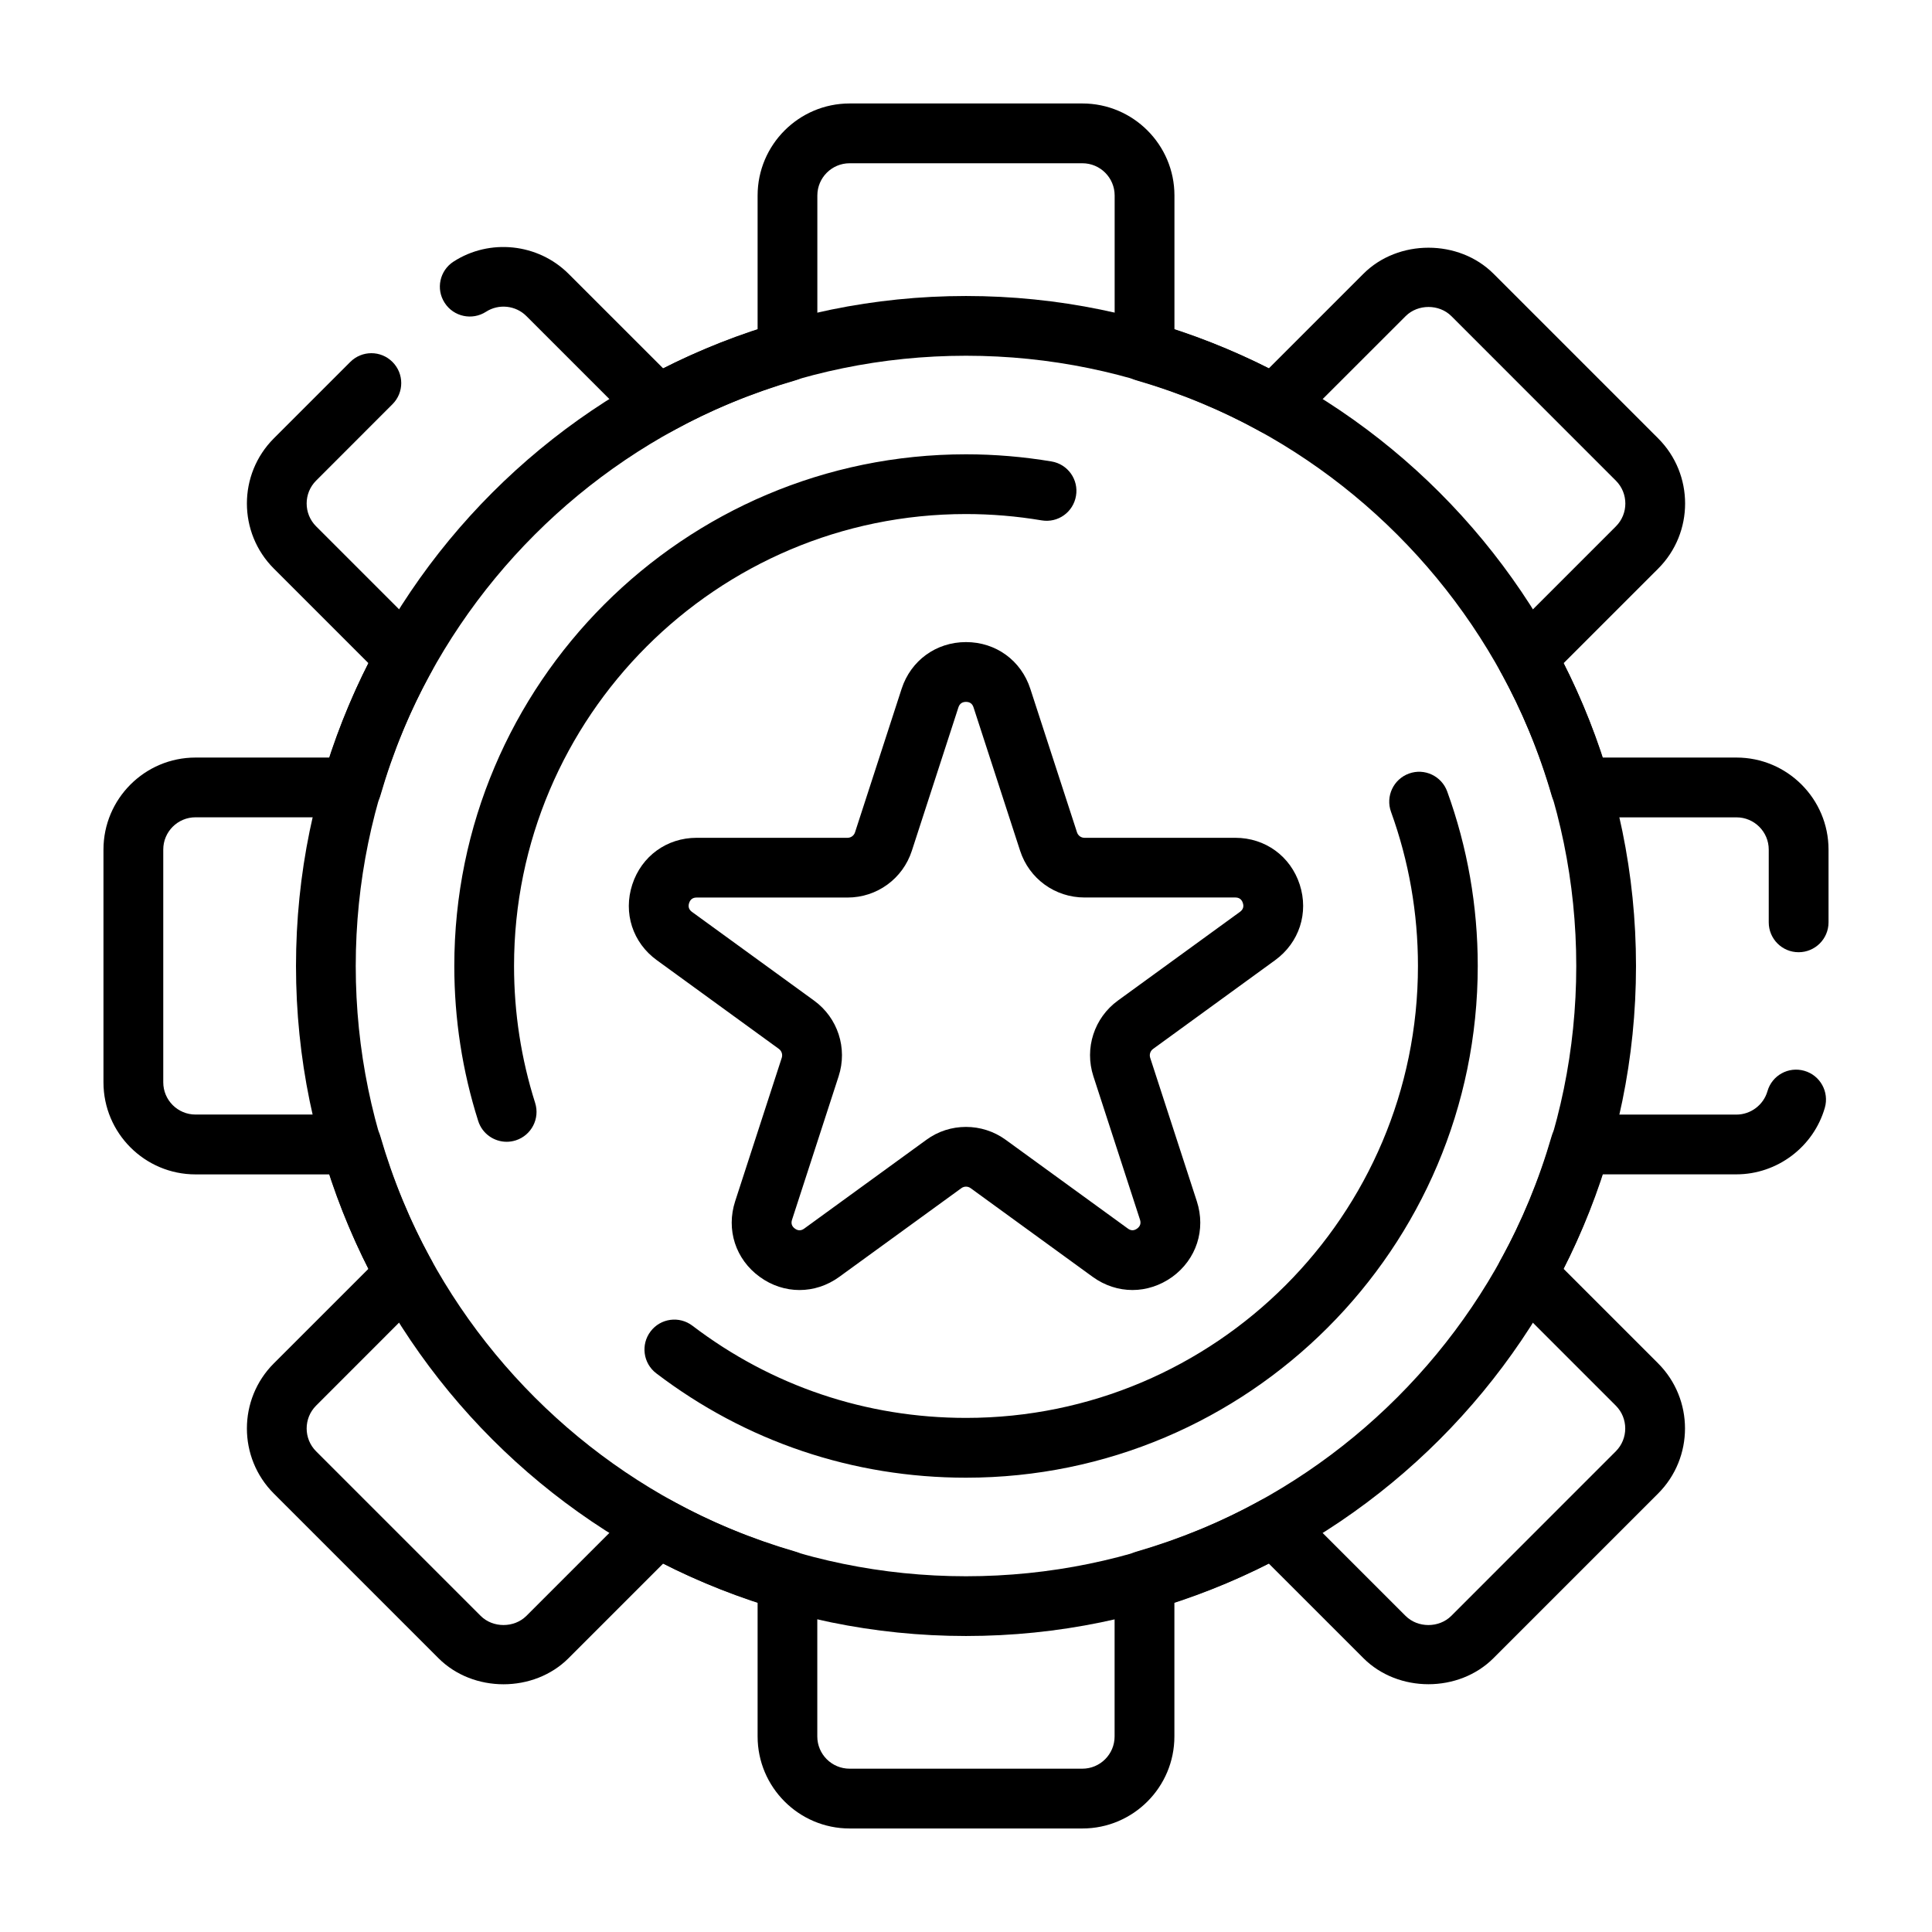
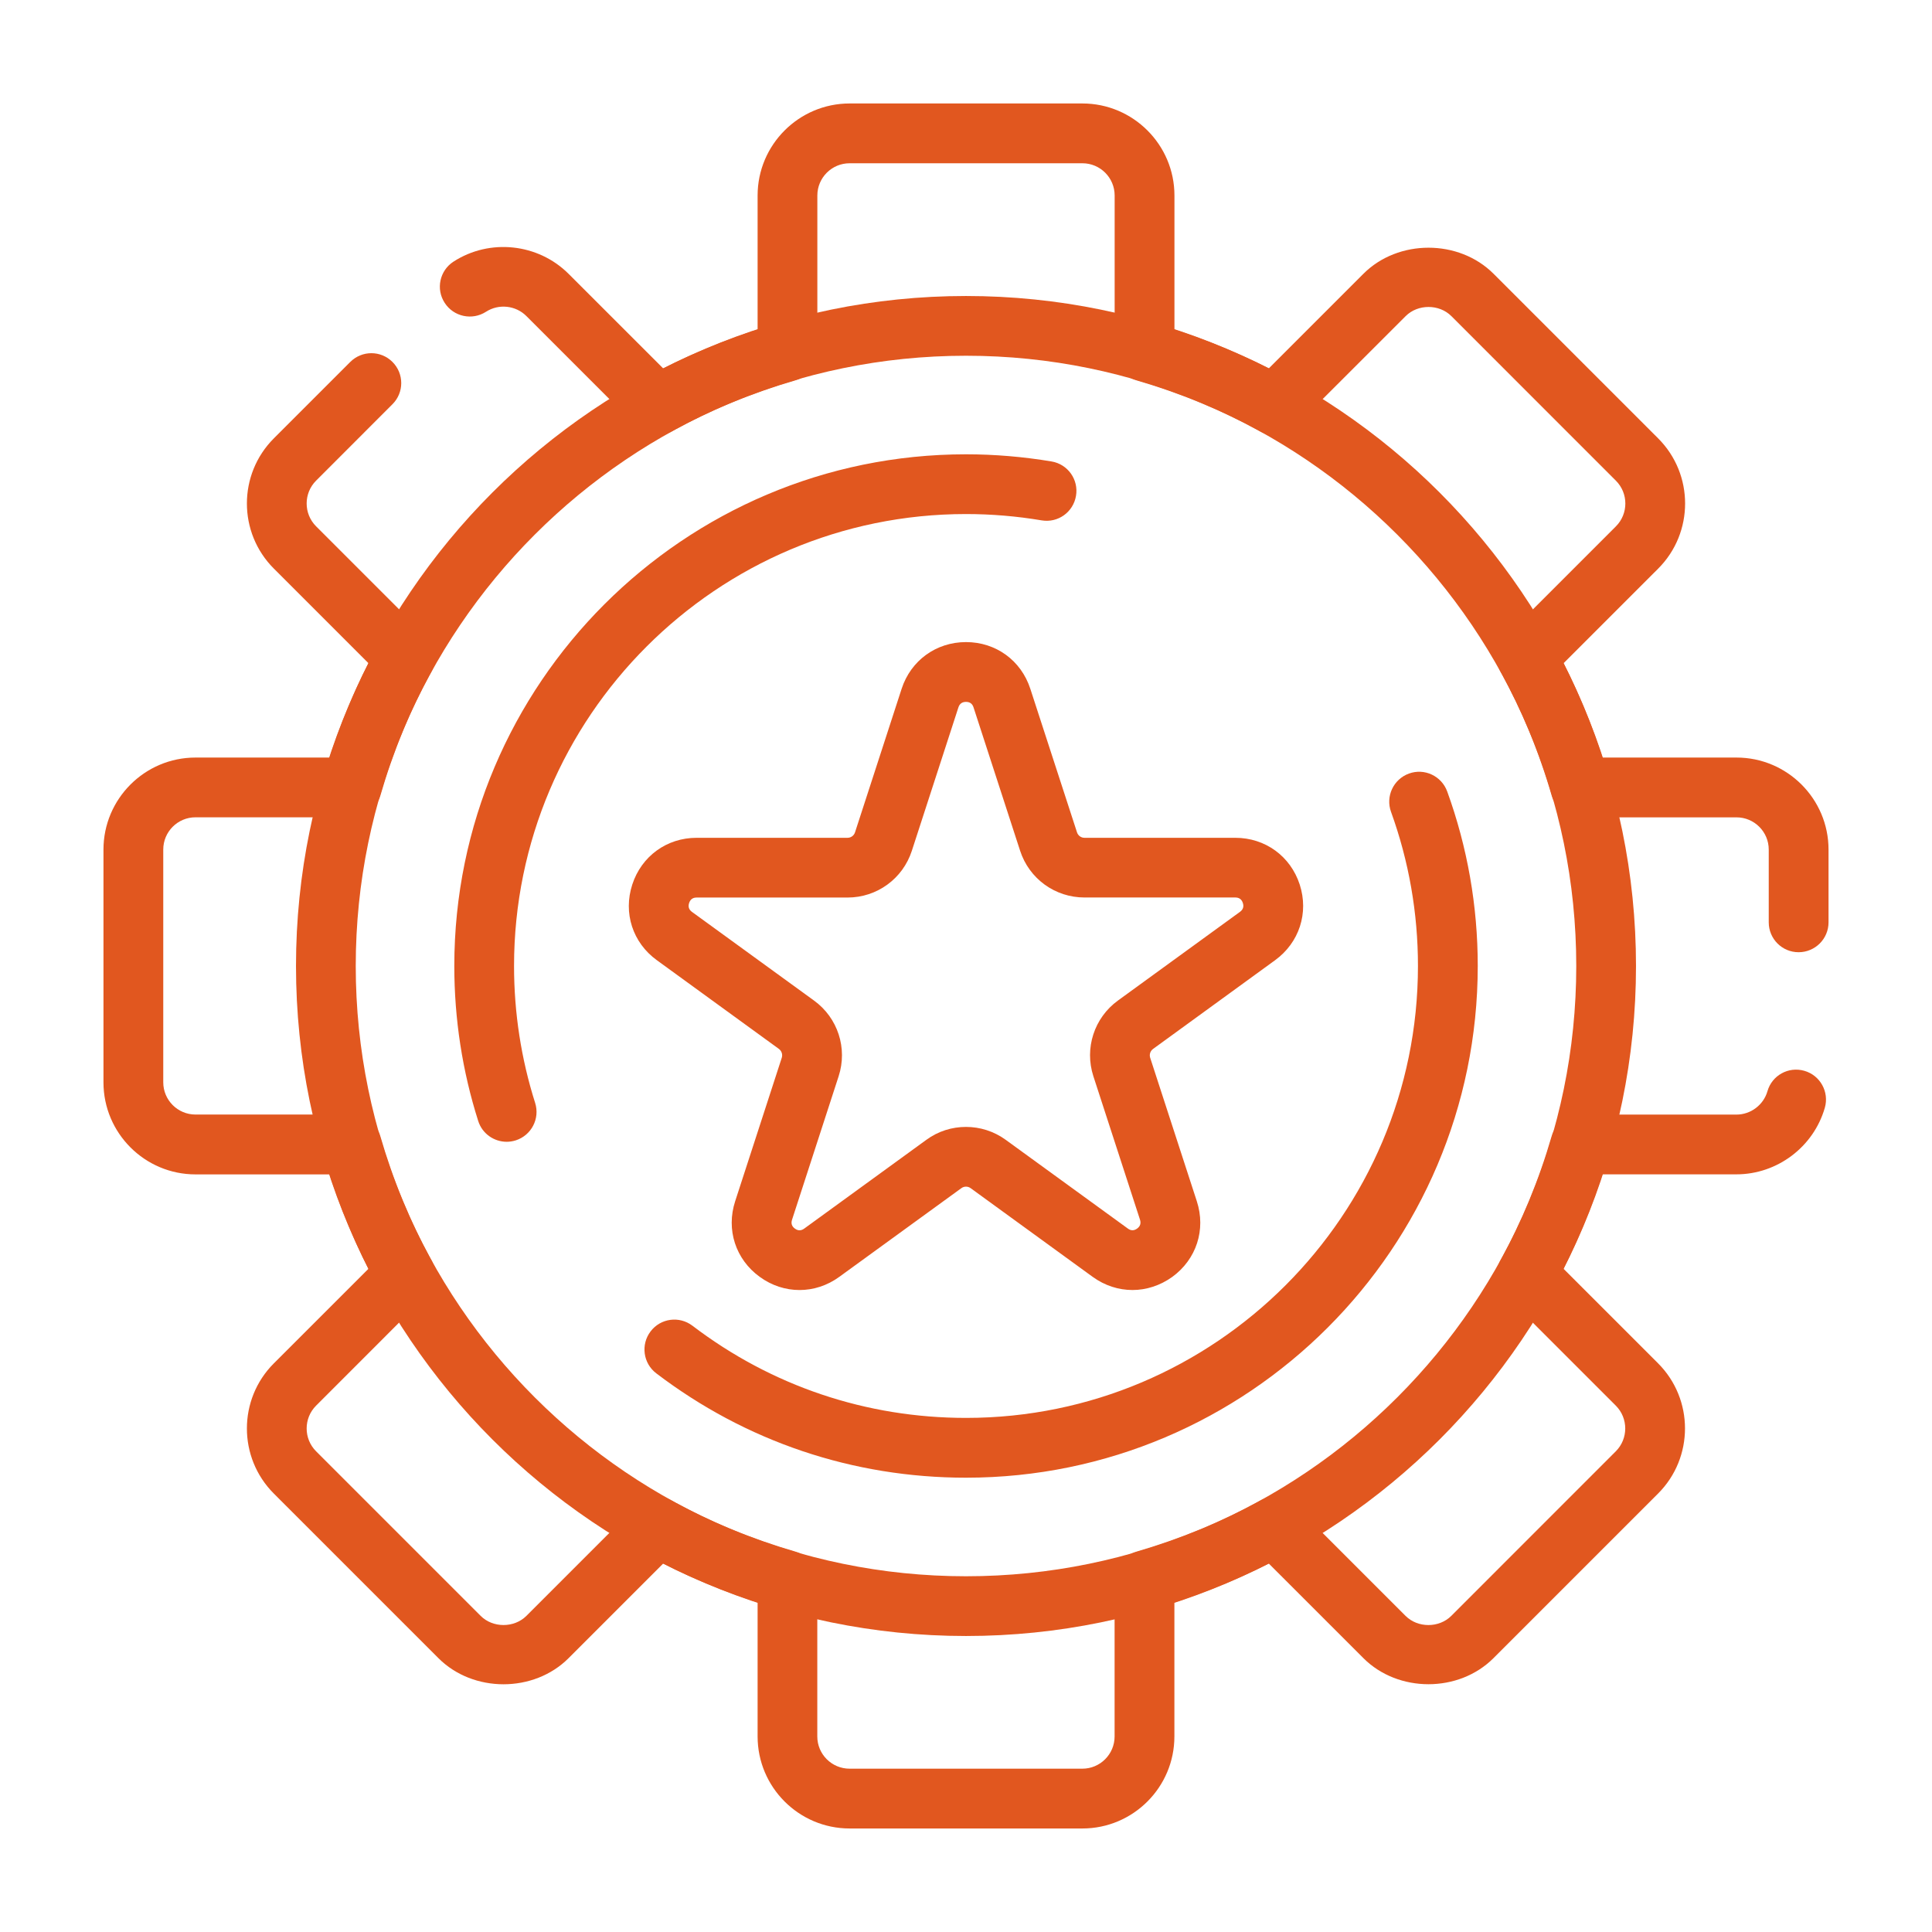
- <svg xmlns="http://www.w3.org/2000/svg" version="1.1" viewBox="0 0 37.028 37.028">
+ <svg xmlns="http://www.w3.org/2000/svg" fill="#E1571F" version="1.1" viewBox="0 0 37.028 37.028">
  <g>
    <path d="M34.471,18.25c-0.316,0-0.572-0.256-0.572-0.573v-1.394c0-0.341-0.277-0.618-0.618-0.618h-2.991   c-0.255,0-0.479-0.169-0.55-0.413c-0.243-0.84-0.572-1.637-0.977-2.372c-0.123-0.223-0.084-0.501,0.096-0.681l2.111-2.111   c0.241-0.241,0.241-0.634,0-0.875l-3.154-3.155c-0.234-0.233-0.641-0.233-0.875,0l-2.112,2.111c-0.18,0.18-0.458,0.22-0.681,0.097   c-0.734-0.405-1.532-0.734-2.372-0.978c-0.245-0.07-0.413-0.294-0.413-0.549V3.747c0-0.341-0.277-0.618-0.618-0.618h-4.461   c-0.342,0-0.619,0.277-0.619,0.618v2.991c0,0.255-0.168,0.479-0.413,0.549c-0.839,0.244-1.637,0.572-2.372,0.978   c-0.223,0.123-0.501,0.083-0.681-0.097l-2.111-2.111c-0.205-0.205-0.53-0.239-0.773-0.082c-0.266,0.171-0.62,0.096-0.792-0.17   C8.35,5.54,8.426,5.186,8.692,5.014c0.693-0.448,1.62-0.35,2.205,0.234L12.71,7.06c0.575-0.29,1.181-0.54,1.81-0.744V3.747   c0-0.972,0.791-1.764,1.764-1.764h4.461c0.972,0,1.764,0.791,1.764,1.764v2.568c0.628,0.205,1.234,0.454,1.81,0.744l1.812-1.812   c0.666-0.666,1.828-0.666,2.494,0l3.155,3.155c0.688,0.688,0.688,1.807,0.001,2.495l-1.813,1.813c0.29,0.574,0.54,1.18,0.744,1.809   h2.569c0.972,0,1.764,0.791,1.764,1.764v1.394C35.045,17.994,34.788,18.25,34.471,18.25z" />
    <path d="M20.745,35.044h-4.461c-0.973,0-1.764-0.791-1.764-1.764v-2.568c-0.629-0.205-1.235-0.454-1.81-0.745l-1.813,1.813   c-0.666,0.667-1.828,0.667-2.494,0l-3.155-3.155c-0.688-0.688-0.688-1.807,0-2.495l1.813-1.812c-0.291-0.576-0.54-1.182-0.745-1.81   H3.747c-0.972,0-1.764-0.791-1.764-1.764v-4.461c0-0.972,0.791-1.764,1.764-1.764h2.569c0.205-0.629,0.454-1.235,0.745-1.809   l-1.813-1.813c-0.688-0.688-0.688-1.807,0-2.495l1.465-1.465c0.224-0.224,0.586-0.224,0.809,0c0.224,0.224,0.224,0.586,0,0.81   L6.058,9.212c-0.241,0.241-0.241,0.634,0,0.875l2.111,2.111c0.18,0.18,0.22,0.458,0.096,0.681   c-0.405,0.734-0.733,1.532-0.976,2.372c-0.071,0.245-0.296,0.413-0.55,0.413H3.747c-0.341,0-0.618,0.277-0.618,0.618v4.461   c0,0.341,0.277,0.618,0.618,0.618h2.992c0.254,0,0.479,0.169,0.55,0.414c0.243,0.838,0.572,1.636,0.976,2.371   c0.123,0.224,0.084,0.502-0.096,0.682L6.058,26.94c-0.241,0.241-0.241,0.634,0,0.875l3.155,3.155c0.233,0.233,0.641,0.233,0.875,0   l2.111-2.111c0.18-0.18,0.458-0.22,0.681-0.096c0.734,0.405,1.533,0.733,2.372,0.977c0.245,0.071,0.412,0.295,0.412,0.549v2.991   c0,0.341,0.277,0.618,0.619,0.618h4.461c0.341,0,0.618-0.277,0.618-0.618v-2.991c0-0.254,0.169-0.479,0.413-0.549   c0.839-0.244,1.637-0.572,2.372-0.977c0.223-0.123,0.501-0.083,0.681,0.096l2.111,2.111c0.235,0.234,0.641,0.233,0.875,0   l3.154-3.155c0.241-0.241,0.241-0.634,0-0.875l-2.111-2.111c-0.18-0.18-0.22-0.458-0.096-0.682   c0.405-0.735,0.734-1.533,0.977-2.371c0.071-0.245,0.295-0.414,0.55-0.414h2.991c0.274,0,0.519-0.184,0.595-0.447   c0.087-0.305,0.403-0.48,0.708-0.392c0.304,0.087,0.479,0.405,0.392,0.708c-0.216,0.751-0.913,1.276-1.695,1.276h-2.568   c-0.205,0.628-0.454,1.234-0.745,1.81l1.812,1.812c0.688,0.688,0.688,1.807,0.001,2.495l-3.155,3.155   c-0.666,0.667-1.828,0.667-2.494,0l-1.813-1.813c-0.575,0.291-1.181,0.54-1.809,0.745v2.568   C22.509,34.253,21.717,35.044,20.745,35.044z" />
    <path d="M18.514,31.355c-7.081,0-12.841-5.761-12.841-12.841s5.76-12.841,12.841-12.841c7.08,0,12.841,5.76,12.841,12.841   S25.595,31.355,18.514,31.355z M18.514,6.818c-6.449,0-11.696,5.247-11.696,11.696c0,6.449,5.247,11.696,11.696,11.696   c6.449,0,11.696-5.246,11.696-11.696C30.21,12.065,24.963,6.818,18.514,6.818z" />
    <path d="M18.514,28.321c-2.165,0-4.218-0.692-5.937-2.001c-0.251-0.191-0.3-0.551-0.108-0.803c0.191-0.252,0.55-0.301,0.803-0.108   c1.517,1.155,3.33,1.766,5.243,1.766c4.776,0,8.661-3.885,8.661-8.662c0-1.014-0.174-2.008-0.516-2.953   c-0.108-0.297,0.046-0.626,0.343-0.734c0.297-0.109,0.626,0.046,0.734,0.344c0.388,1.07,0.585,2.195,0.585,3.343   C28.321,23.921,23.922,28.321,18.514,28.321z" />
    <path d="M9.711,21.883c-0.243,0-0.469-0.155-0.546-0.399c-0.304-0.957-0.458-1.956-0.458-2.97c0-5.408,4.4-9.807,9.807-9.807   c0.549,0,1.1,0.047,1.639,0.137c0.312,0.052,0.523,0.348,0.469,0.66c-0.052,0.311-0.345,0.523-0.66,0.469   C19.487,9.893,19,9.852,18.514,9.852c-4.776,0-8.662,3.886-8.662,8.662c0,0.896,0.136,1.778,0.404,2.623   c0.096,0.301-0.071,0.623-0.372,0.719C9.826,21.874,9.768,21.883,9.711,21.883z" />
    <path d="M21.705,24.724c-0.266,0-0.531-0.084-0.763-0.252l-2.339-1.7c-0.053-0.039-0.125-0.039-0.178,0l-2.34,1.7   c-0.463,0.337-1.062,0.336-1.524,0c-0.464-0.336-0.648-0.906-0.471-1.45l0.893-2.749c0.02-0.063-0.002-0.131-0.055-0.17l-2.339-1.7   c-0.464-0.336-0.648-0.906-0.471-1.45c0.177-0.544,0.661-0.896,1.233-0.896h2.892c0.066,0,0.124-0.042,0.144-0.105l0.893-2.75   c0.177-0.544,0.662-0.896,1.234-0.896s1.056,0.351,1.233,0.896l0.894,2.749c0.02,0.064,0.078,0.106,0.144,0.106h2.891   c0.572,0,1.057,0.352,1.234,0.896c0.176,0.544-0.009,1.113-0.472,1.45l-2.338,1.7c-0.054,0.039-0.076,0.107-0.056,0.17l0.894,2.75   c0.177,0.544-0.008,1.113-0.471,1.45C22.235,24.639,21.97,24.724,21.705,24.724z M18.514,21.598c0.267,0,0.534,0.082,0.762,0.248   l2.34,1.7c0.059,0.044,0.119,0.043,0.178,0c0.059-0.043,0.077-0.1,0.055-0.169l-0.894-2.751c-0.174-0.536,0.016-1.119,0.471-1.45   l2.339-1.7c0.059-0.043,0.078-0.1,0.055-0.169c-0.022-0.07-0.071-0.106-0.144-0.106h-2.891c-0.565,0-1.06-0.36-1.234-0.896   l-0.893-2.749c-0.023-0.07-0.071-0.104-0.144-0.104s-0.122,0.035-0.145,0.104l-0.893,2.75c-0.174,0.536-0.669,0.896-1.233,0.896   h-2.892c-0.073,0-0.121,0.035-0.144,0.106c-0.022,0.069-0.004,0.126,0.055,0.169l2.34,1.7c0.456,0.331,0.645,0.914,0.471,1.45   l-0.893,2.75c-0.023,0.07-0.005,0.127,0.055,0.17c0.058,0.043,0.119,0.043,0.178,0l2.339-1.7   C17.98,21.679,18.247,21.598,18.514,21.598z" />
  </g>
</svg>
